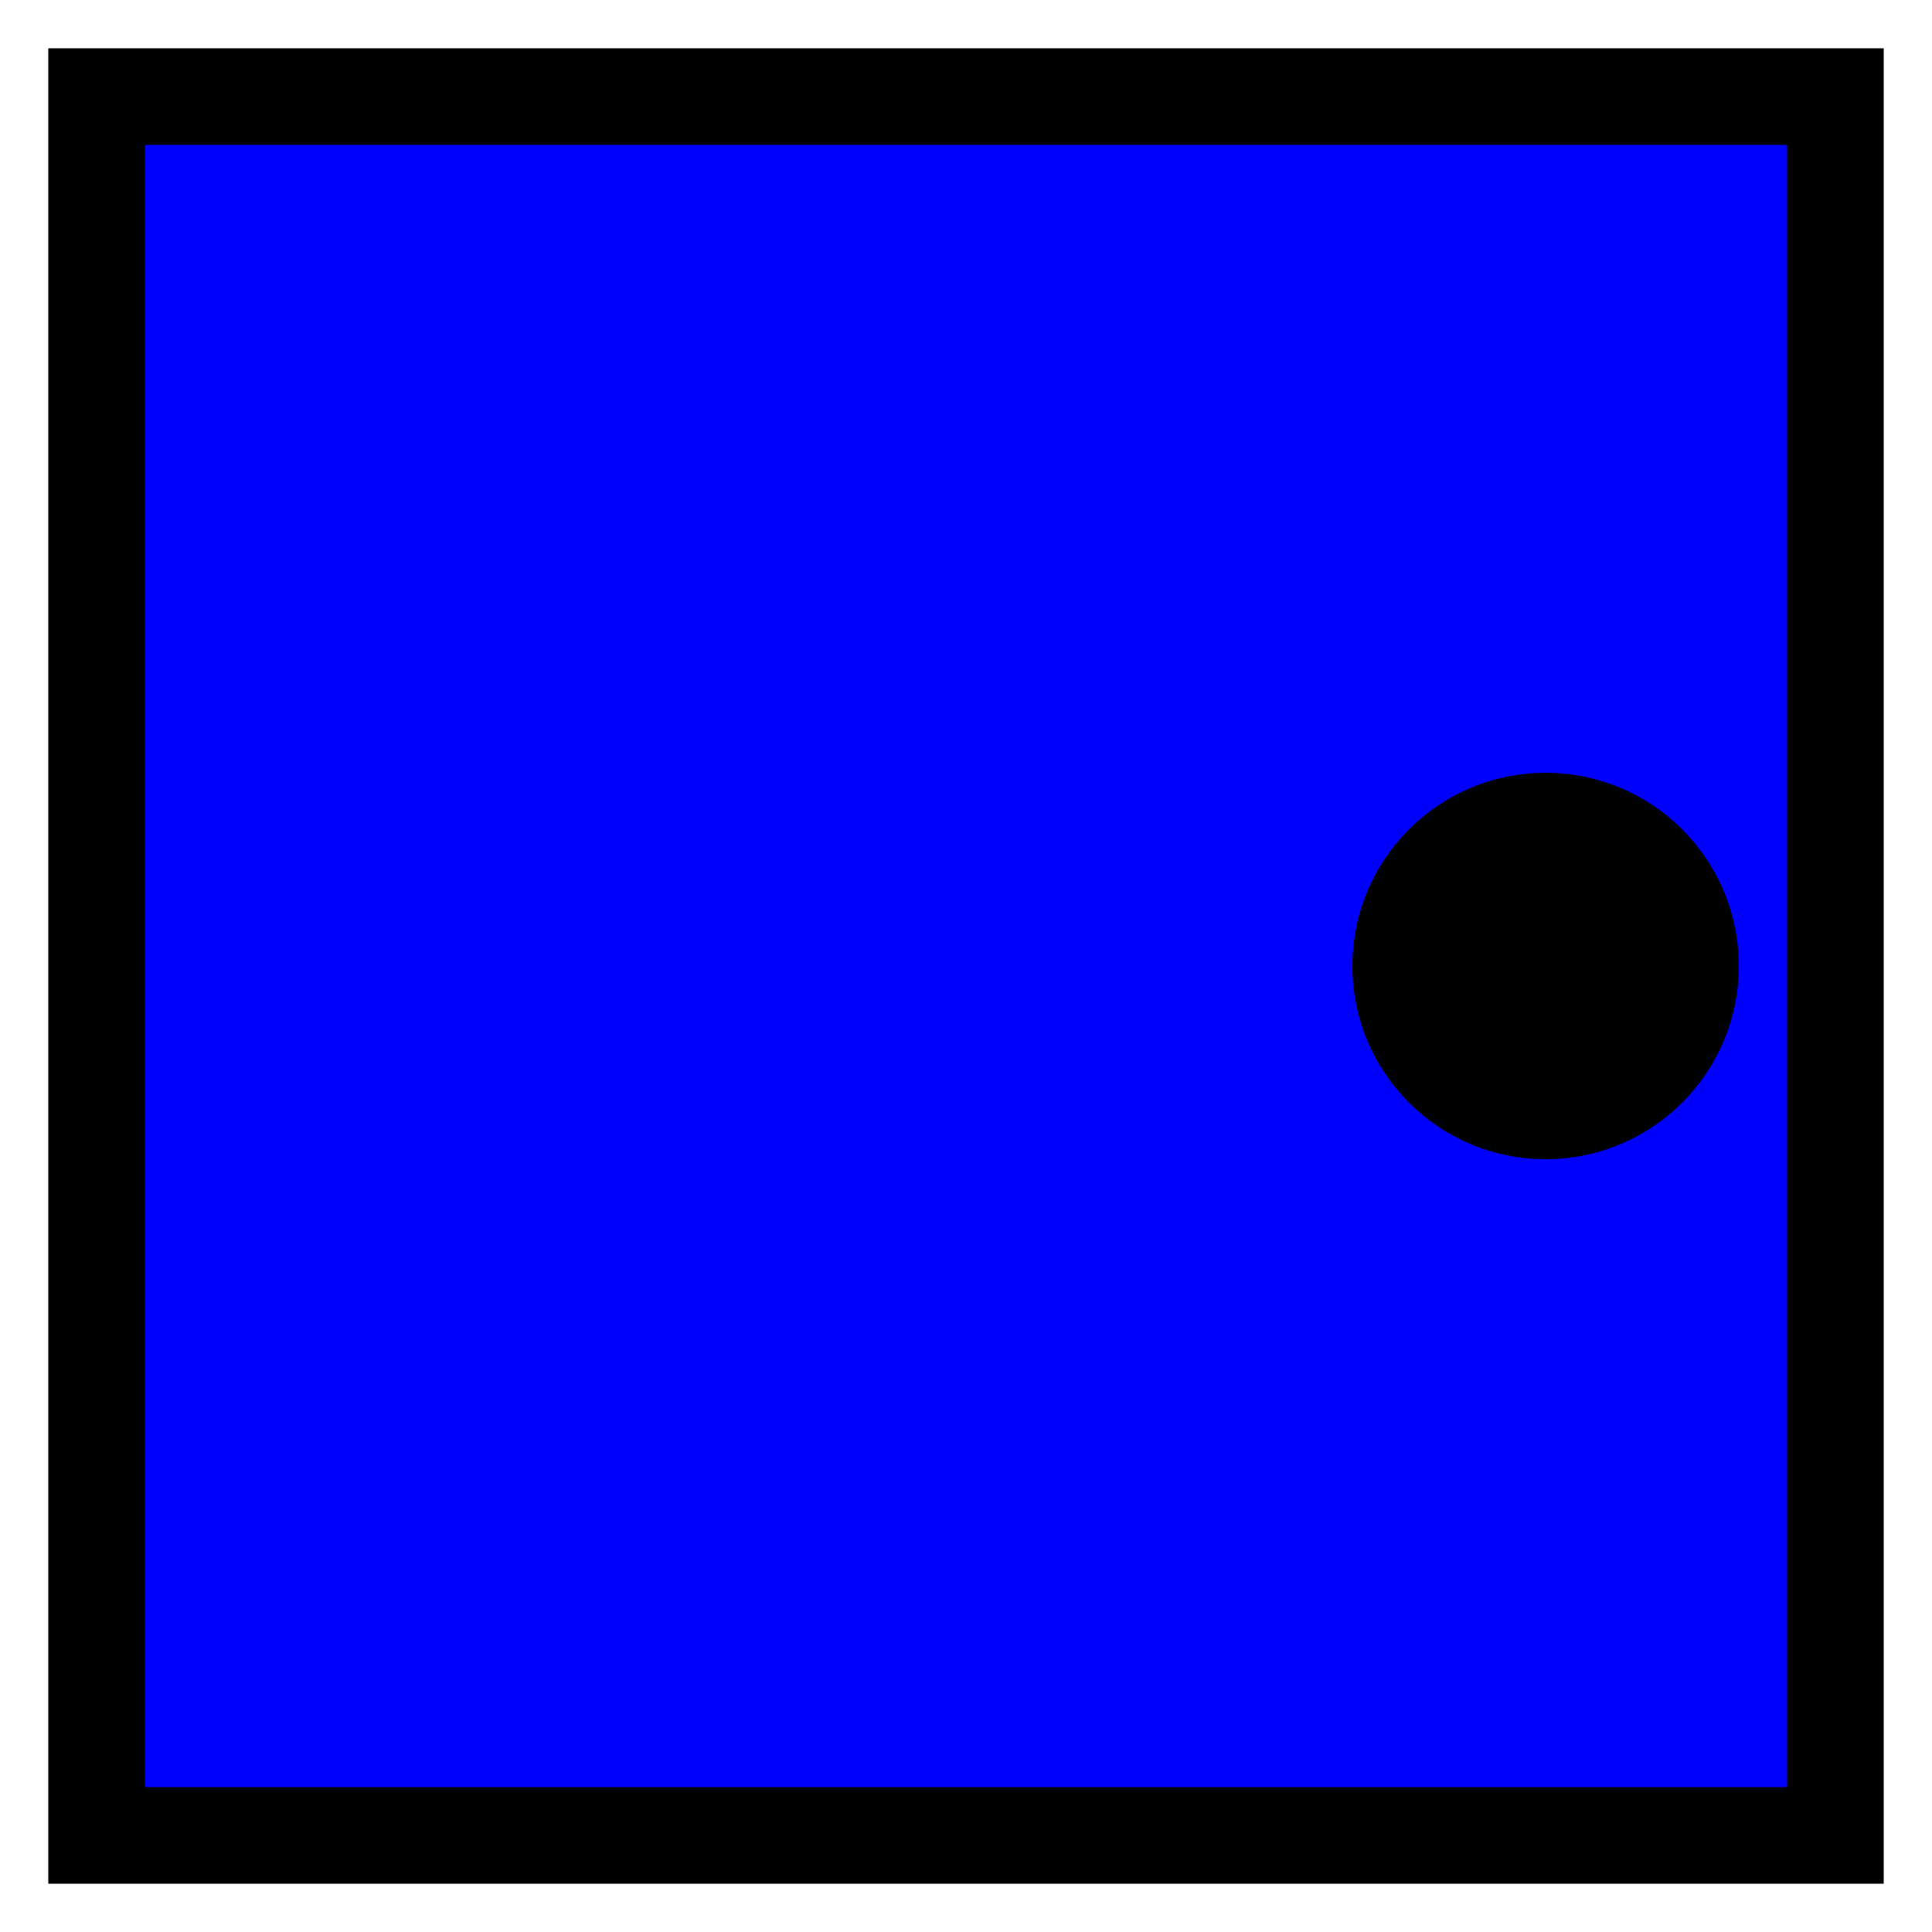
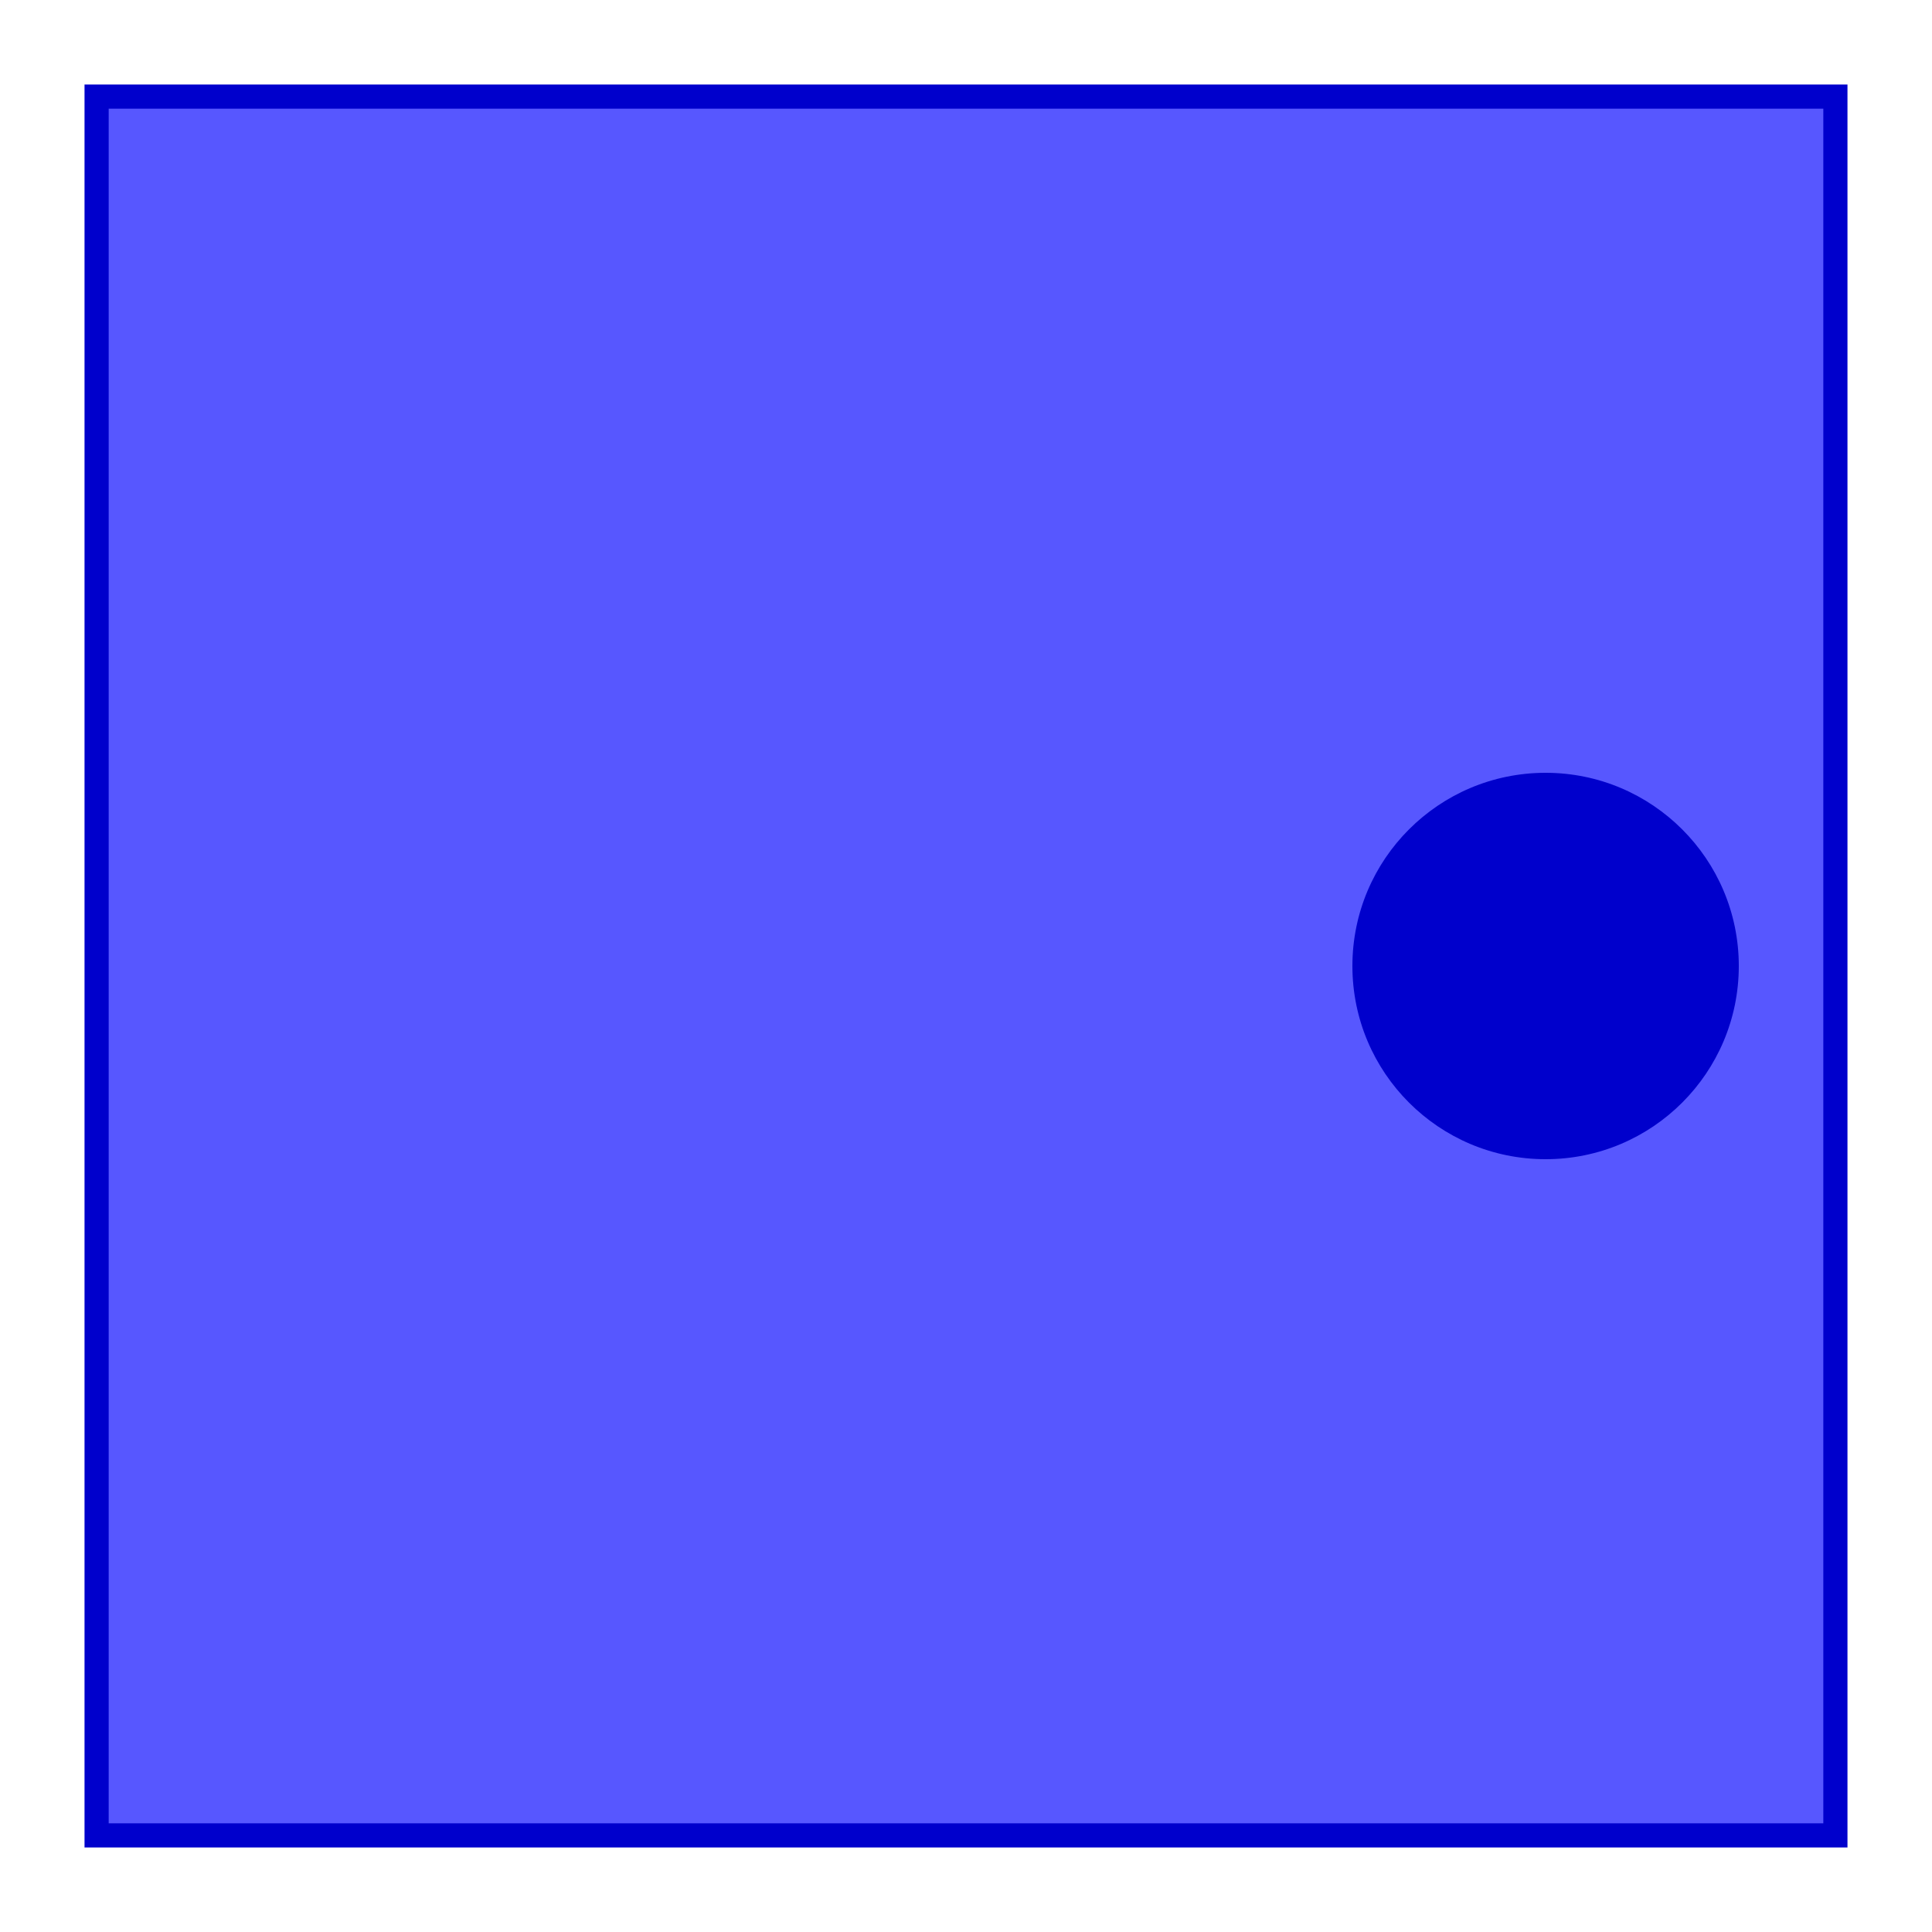
- <svg xmlns="http://www.w3.org/2000/svg" viewBox="0 0 40 40">
-   <rect x="2" y="2" width="36" height="36" fill="blue" stroke="black" stroke-width="2" />
-   <circle cx="32" cy="20" r="4" fill="black" />
+ <svg xmlns="http://www.w3.org/2000/svg" viewBox="0 0 40 40" version="1.1" id="svg6">
+   <defs id="defs10" />
+   <rect x="2" y="2" width="36" height="36" fill="blue" stroke="black" stroke-width="2" id="rect2" style="fill:#5757ff;fill-opacity:1;stroke:#0000cc;stroke-opacity:1;stroke-width:0.5;stroke-dasharray:none" />
+   <circle cx="32" cy="20" r="4" fill="black" id="circle4" style="stroke:none;stroke-opacity:1;fill:#0000cc;fill-opacity:1" />
</svg>
